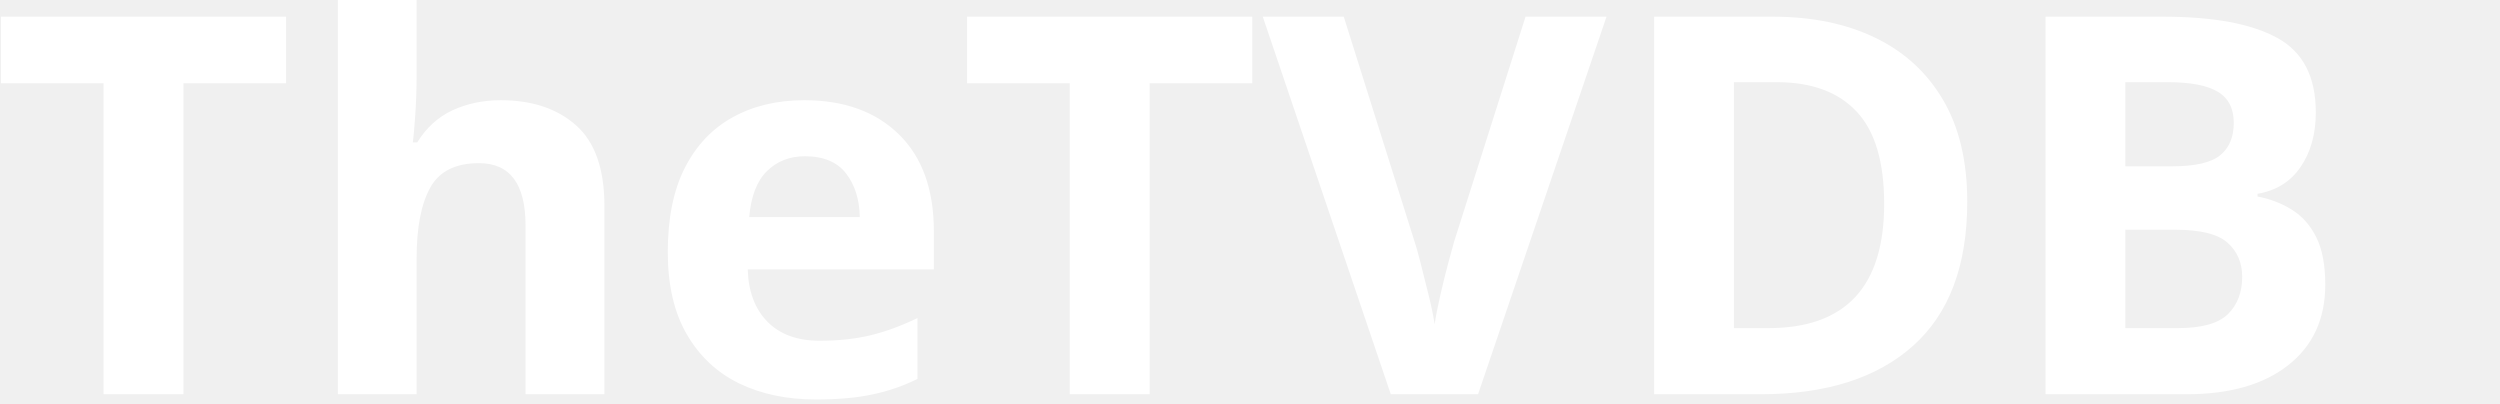
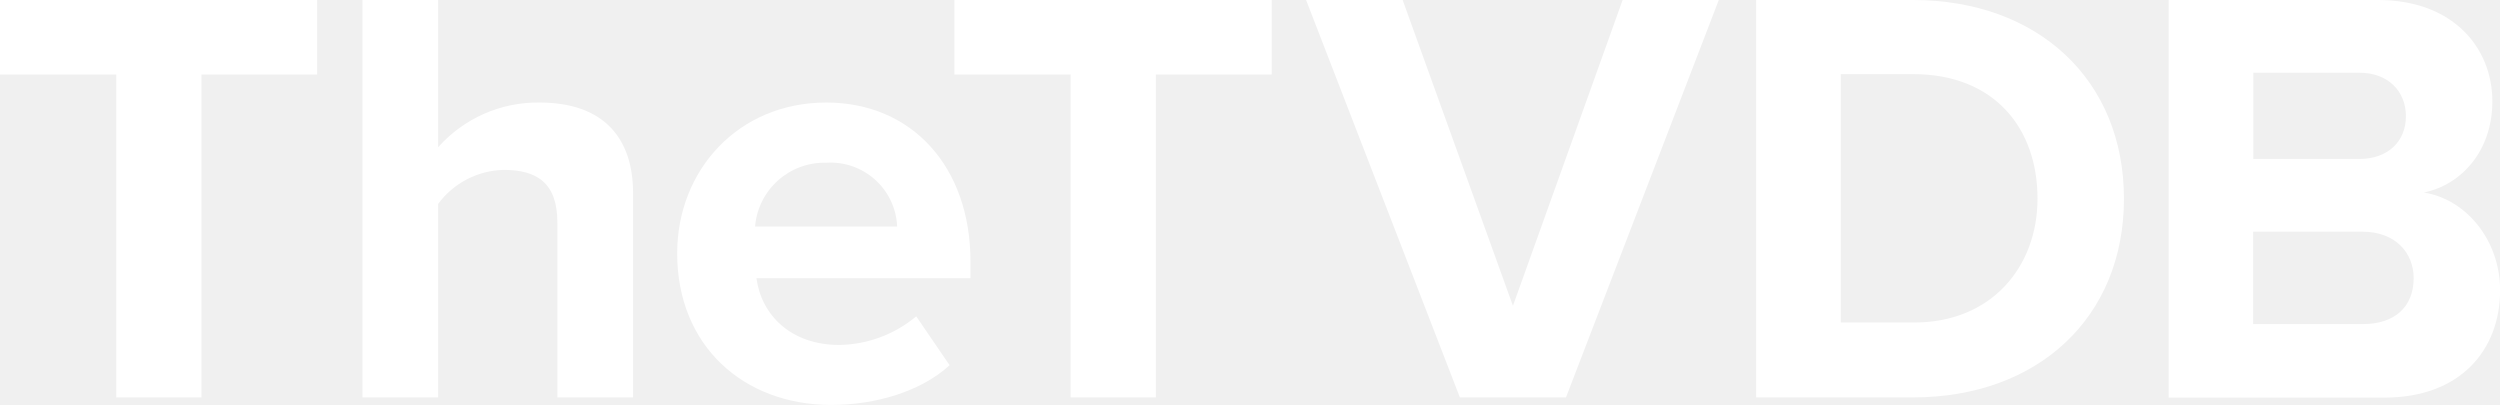
- <svg xmlns="http://www.w3.org/2000/svg" width="260px" height="42px" viewBox="0 0 260 42" version="1.1">
-   <defs />
-   <g id="Page-1" stroke="none" stroke-width="1" fill="none" fill-rule="evenodd">
-     <g id="Desktop2" transform="translate(-120, -76)" font-weight="bold" font-family="Gotham" font-size="55" fill="#FFFFFF">
-       <g id="Teaser" transform="translate(-54, -14)">
-         <text id="TheTVDB">
-           <tspan x="173" y="131">TheTVDB</tspan>
-         </text>
-       </g>
-     </g>
-   </g>
+ <svg xmlns="http://www.w3.org/2000/svg" id="Ebene_1" data-name="Ebene 1" viewBox="0 0 251.63 40.74">
+   <defs>
+     <style>.cls-1{fill:#fff;}</style>
+   </defs>
+   <path class="cls-1" d="M11.7,40V7.5H0V0H31.92V7.5H20.28V40H11.7Z" />
+   <path class="cls-1" d="M56.1,40V22.38c0-4-2.1-5.28-5.4-5.28a8.44,8.44,0,0,0-6.6,3.42V40H36.48V0H44.1V14.82a13.41,13.41,0,0,1,10.2-4.5c6.36,0,9.42,3.48,9.42,9.12V40H56.1Z" />
+   <path class="cls-1" d="M68.16,25.5c0-8.4,6.18-15.18,15-15.18,8.64,0,14.52,6.48,14.52,16V28H76.14c0.48,3.66,3.42,6.72,8.34,6.72a12.34,12.34,0,0,0,7.74-2.88l3.36,4.92c-2.88,2.64-7.44,4-11.94,4C74.82,40.74,68.16,34.8,68.16,25.5Zm15-9.12A7,7,0,0,0,76,22.8H90.3A6.71,6.71,0,0,0,83.16,16.38Z" />
+   <path class="cls-1" d="M107.76,40V7.5H96.06V0H128V7.5H116.34V40h-8.58Z" />
+   <path class="cls-1" d="M146.94,40L131.46,0h9.72l11.1,30.78L163.32,0H173L157.62,40H146.94Z" />
+   <path class="cls-1" d="M176.76,40V0h15.78c12.54,0,21.24,8,21.24,20s-8.7,20-21.24,20H176.76Zm28.32-20c0-7.08-4.32-12.54-12.54-12.54h-7.26v25h7.26C200.46,32.52,205.08,26.82,205.08,20Z" />
+   <path class="cls-1" d="M218.28,40V0h21.06c7.62,0,11.52,4.86,11.52,10.2,0,5-3.12,8.4-6.9,9.18,4.26,0.66,7.68,4.8,7.68,9.84,0,6-4,10.8-11.64,10.8H218.28ZM242.16,11.7c0-2.52-1.8-4.38-4.68-4.38H226.8V16h10.68C240.36,16,242.16,14.22,242.16,11.7ZM242.94,28c0-2.52-1.8-4.68-5.16-4.68h-11v9.3h11C241,32.64,242.94,30.9,242.94,28Z" />
</svg>
